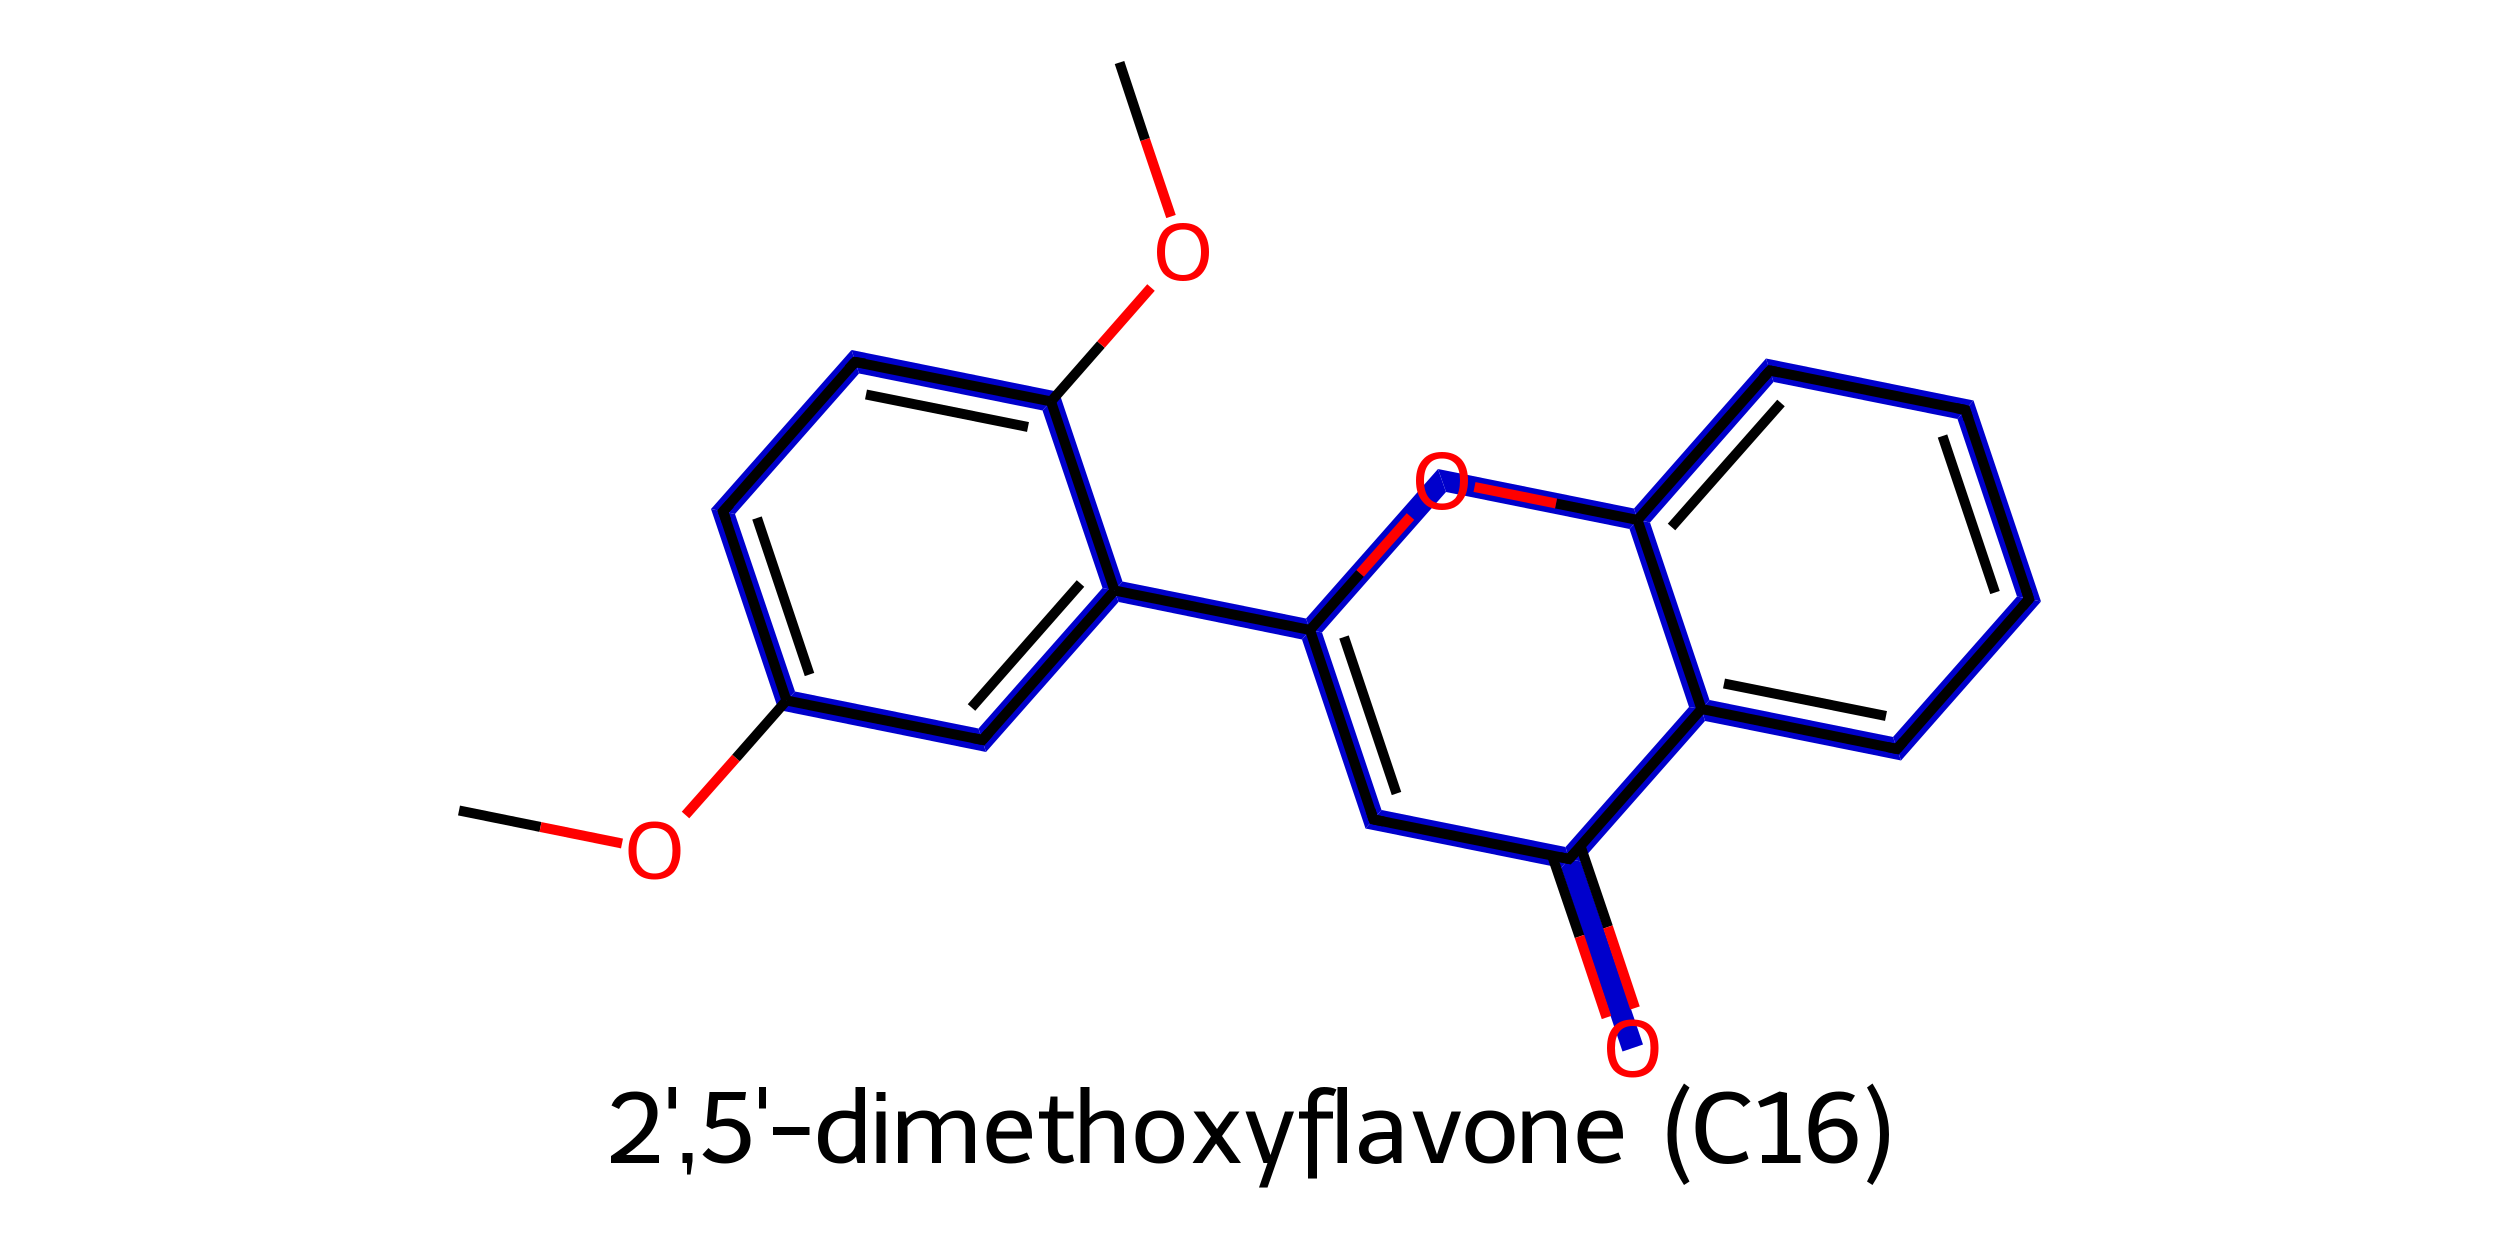
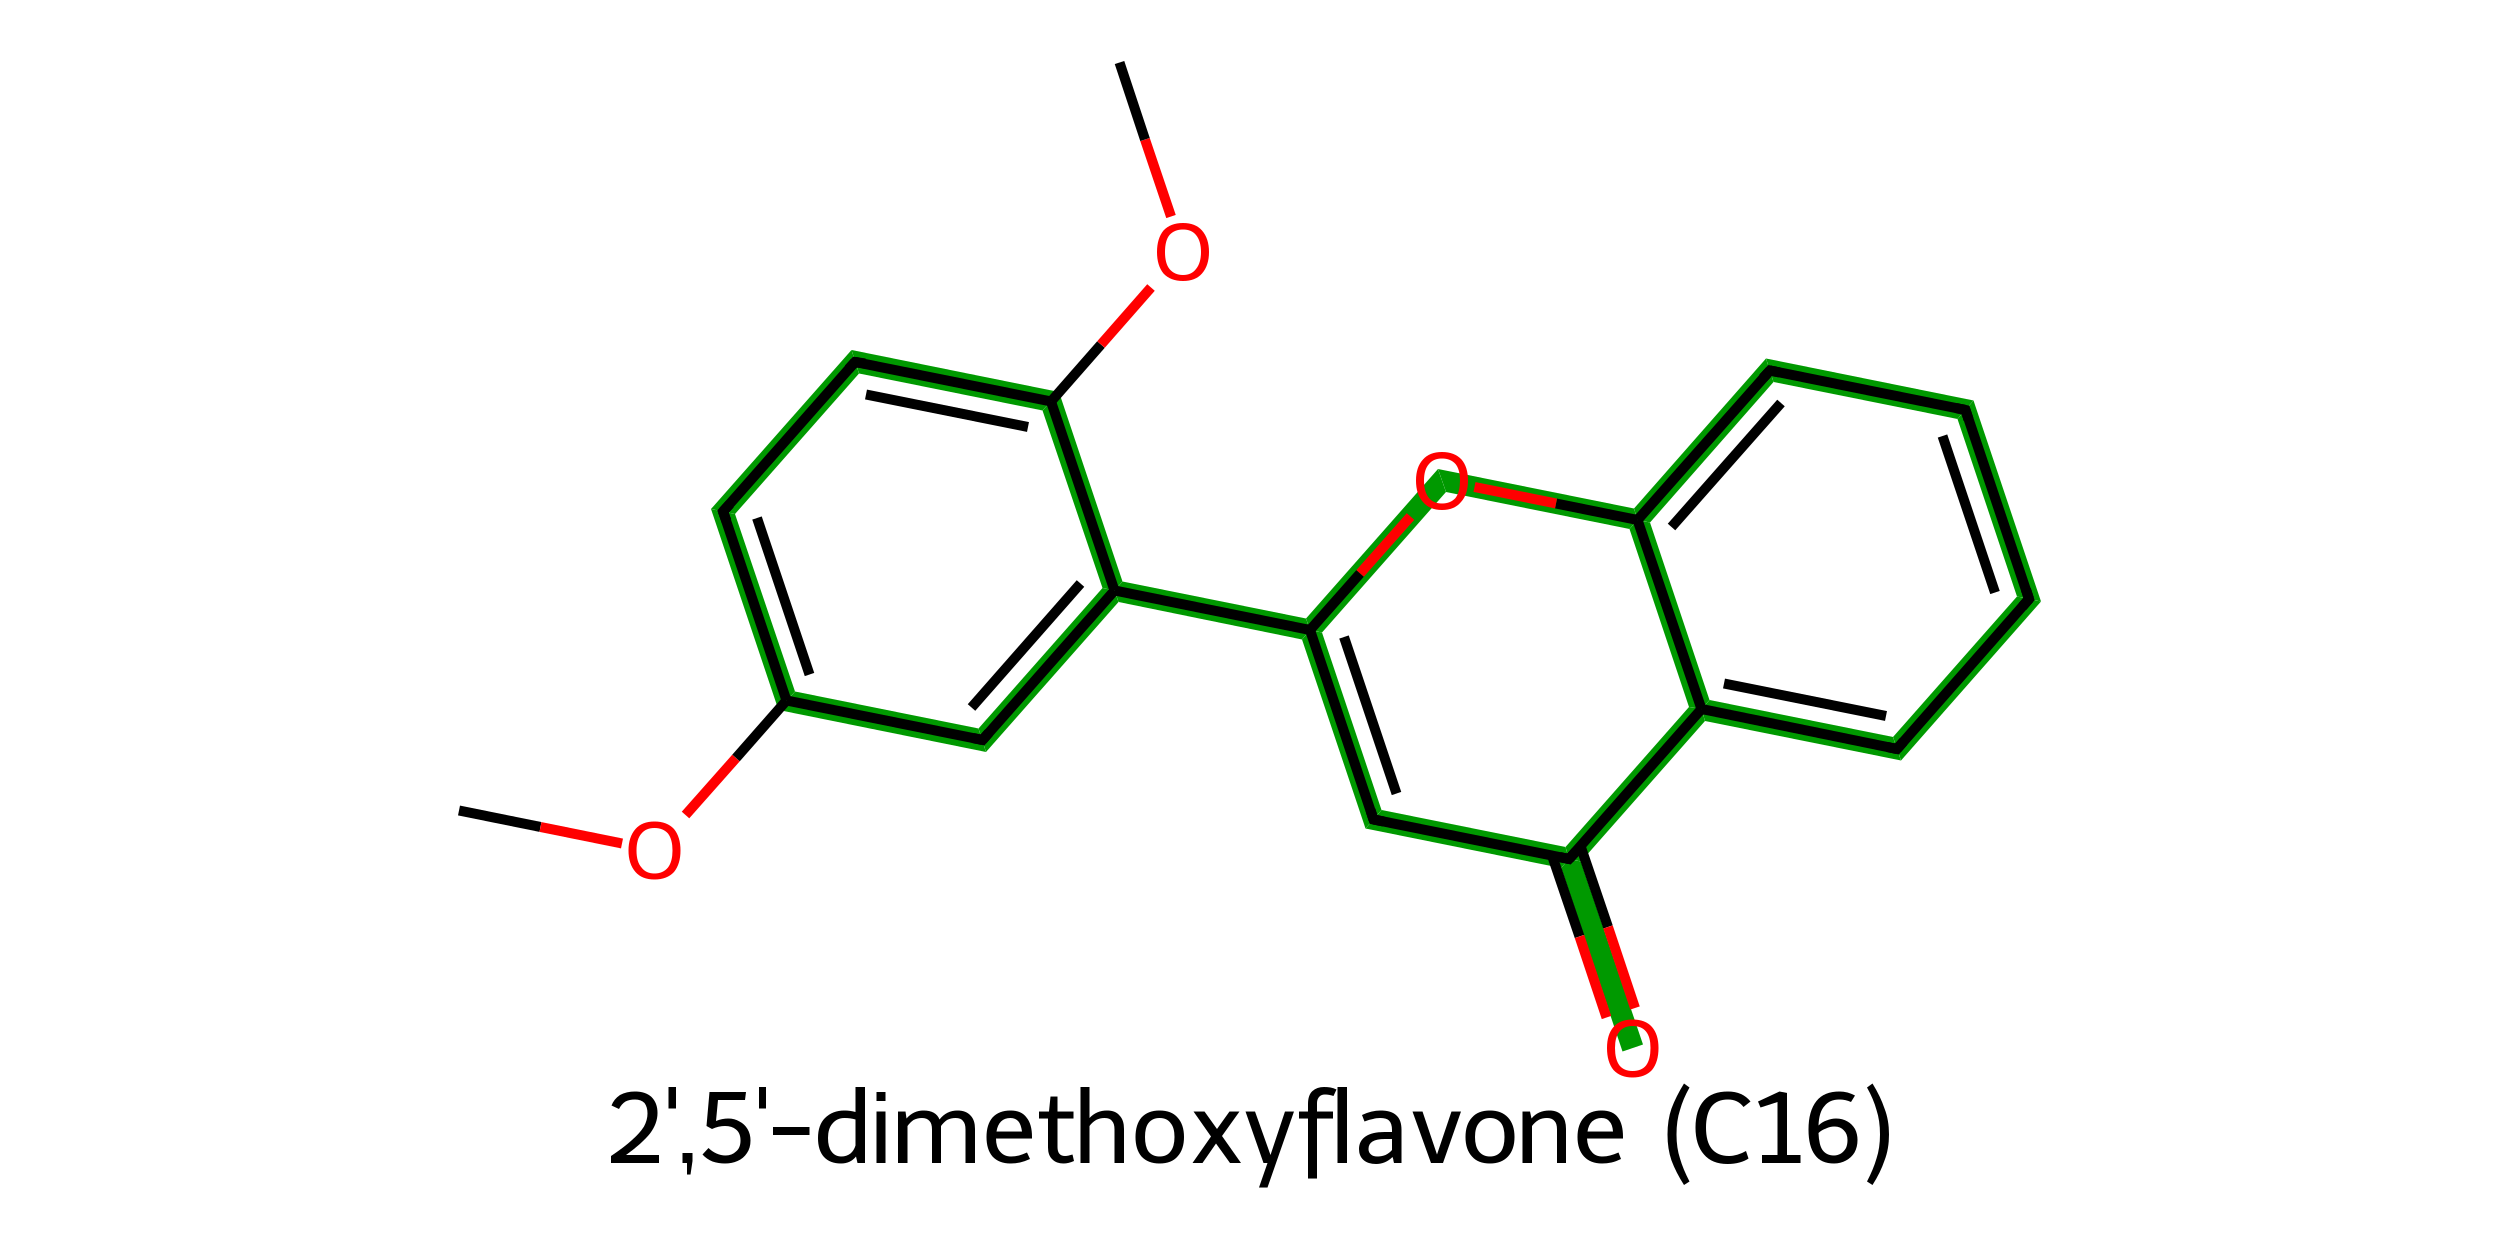
<svg xmlns="http://www.w3.org/2000/svg" version="1.1" baseProfile="full" xml:space="preserve" width="500px" height="250px" viewBox="0 0 500 250">
-   <path class="bond-2 atom-2 atom-3" d="M 142.2,101.8 L 147.0,102.8 L 159.0,138.3 L 155.7,142.0 Z" style="fill:#0000CC;fill-rule:evenodd;fill-opacity:1;stroke:#0000CC;stroke-width:0.0px;stroke-linecap:butt;stroke-linejoin:miter;stroke-opacity:1;" />
-   <path class="bond-20 atom-2 atom-20" d="M 159.0,138.3 L 195.7,145.7 L 197.2,150.4 L 155.7,142.0 Z" style="fill:#0000CC;fill-rule:evenodd;fill-opacity:1;stroke:#0000CC;stroke-width:0.0px;stroke-linecap:butt;stroke-linejoin:miter;stroke-opacity:1;" />
-   <path class="bond-3 atom-3 atom-4" d="M 170.3,70.0 L 171.8,74.7 L 147.0,102.8 L 142.2,101.8 Z" style="fill:#0000CC;fill-rule:evenodd;fill-opacity:1;stroke:#0000CC;stroke-width:0.0px;stroke-linecap:butt;stroke-linejoin:miter;stroke-opacity:1;" />
-   <path class="bond-4 atom-4 atom-5" d="M 170.3,70.0 L 211.8,78.4 L 208.5,82.1 L 171.8,74.7 Z" style="fill:#0000CC;fill-rule:evenodd;fill-opacity:1;stroke:#0000CC;stroke-width:0.0px;stroke-linecap:butt;stroke-linejoin:miter;stroke-opacity:1;" />
-   <path class="bond-7 atom-5 atom-8" d="M 211.8,78.4 L 224.5,116.3 L 222.9,118.1 L 220.5,117.6 L 208.5,82.1 Z" style="fill:#0000CC;fill-rule:evenodd;fill-opacity:1;stroke:#0000CC;stroke-width:0.0px;stroke-linecap:butt;stroke-linejoin:miter;stroke-opacity:1;" />
-   <path class="bond-8 atom-8 atom-9" d="M 224.5,116.3 L 261.2,123.7 L 262.0,126.0 L 260.4,127.9 L 223.7,120.4 L 222.9,118.1 Z" style="fill:#0000CC;fill-rule:evenodd;fill-opacity:1;stroke:#0000CC;stroke-width:0.0px;stroke-linecap:butt;stroke-linejoin:miter;stroke-opacity:1;" />
-   <path class="bond-19 atom-8 atom-20" d="M 220.5,117.6 L 222.9,118.1 L 223.7,120.4 L 197.2,150.4 L 195.7,145.7 Z" style="fill:#0000CC;fill-rule:evenodd;fill-opacity:1;stroke:#0000CC;stroke-width:0.0px;stroke-linecap:butt;stroke-linejoin:miter;stroke-opacity:1;" />
-   <path class="bond-9 atom-9 atom-10" d="M 262.0,126.0 L 264.4,126.5 L 276.3,162.0 L 273.1,165.7 L 260.4,127.9 Z" style="fill:#0000CC;fill-rule:evenodd;fill-opacity:1;stroke:#0000CC;stroke-width:0.0px;stroke-linecap:butt;stroke-linejoin:miter;stroke-opacity:1;" />
-   <path class="bond-21 atom-9 atom-19" d="M 287.6,93.8 L 289.2,98.4 L 264.4,126.5 L 262.0,126.0 L 261.2,123.7 Z" style="fill:#0000CC;fill-rule:evenodd;fill-opacity:1;stroke:#0000CC;stroke-width:0.0px;stroke-linecap:butt;stroke-linejoin:miter;stroke-opacity:1;" />
-   <path class="bond-10 atom-10 atom-11" d="M 276.3,162.0 L 313.1,169.4 L 313.8,171.8 L 312.2,173.6 L 273.1,165.7 Z" style="fill:#0000CC;fill-rule:evenodd;fill-opacity:1;stroke:#0000CC;stroke-width:0.0px;stroke-linecap:butt;stroke-linejoin:miter;stroke-opacity:1;" />
-   <path class="bond-11 atom-11 atom-12" d="M 313.8,171.8 L 316.2,172.3 L 328.6,208.9 L 324.5,210.3 L 312.2,173.6 Z" style="fill:#0000CC;fill-rule:evenodd;fill-opacity:1;stroke:#0000CC;stroke-width:0.0px;stroke-linecap:butt;stroke-linejoin:miter;stroke-opacity:1;" />
-   <path class="bond-12 atom-11 atom-13" d="M 337.8,141.4 L 340.3,141.8 L 341.0,144.2 L 316.2,172.3 L 313.8,171.8 L 313.1,169.4 Z" style="fill:#0000CC;fill-rule:evenodd;fill-opacity:1;stroke:#0000CC;stroke-width:0.0px;stroke-linecap:butt;stroke-linejoin:miter;stroke-opacity:1;" />
-   <path class="bond-13 atom-13 atom-14" d="M 341.9,140.0 L 378.6,147.4 L 380.2,152.1 L 341.0,144.2 L 340.3,141.8 Z" style="fill:#0000CC;fill-rule:evenodd;fill-opacity:1;stroke:#0000CC;stroke-width:0.0px;stroke-linecap:butt;stroke-linejoin:miter;stroke-opacity:1;" />
-   <path class="bond-22 atom-13 atom-18" d="M 327.5,104.0 L 330.0,104.5 L 341.9,140.0 L 340.3,141.8 L 337.8,141.4 L 325.9,105.8 Z" style="fill:#0000CC;fill-rule:evenodd;fill-opacity:1;stroke:#0000CC;stroke-width:0.0px;stroke-linecap:butt;stroke-linejoin:miter;stroke-opacity:1;" />
-   <path class="bond-14 atom-14 atom-15" d="M 403.4,119.3 L 408.2,120.3 L 380.2,152.1 L 378.6,147.4 Z" style="fill:#0000CC;fill-rule:evenodd;fill-opacity:1;stroke:#0000CC;stroke-width:0.0px;stroke-linecap:butt;stroke-linejoin:miter;stroke-opacity:1;" />
-   <path class="bond-15 atom-15 atom-16" d="M 394.7,80.1 L 408.2,120.3 L 403.4,119.3 L 391.5,83.8 Z" style="fill:#0000CC;fill-rule:evenodd;fill-opacity:1;stroke:#0000CC;stroke-width:0.0px;stroke-linecap:butt;stroke-linejoin:miter;stroke-opacity:1;" />
-   <path class="bond-16 atom-16 atom-17" d="M 353.2,71.7 L 394.7,80.1 L 391.5,83.8 L 354.7,76.4 Z" style="fill:#0000CC;fill-rule:evenodd;fill-opacity:1;stroke:#0000CC;stroke-width:0.0px;stroke-linecap:butt;stroke-linejoin:miter;stroke-opacity:1;" />
-   <path class="bond-17 atom-17 atom-18" d="M 353.2,71.7 L 354.7,76.4 L 330.0,104.5 L 327.5,104.0 L 326.8,101.7 Z" style="fill:#0000CC;fill-rule:evenodd;fill-opacity:1;stroke:#0000CC;stroke-width:0.0px;stroke-linecap:butt;stroke-linejoin:miter;stroke-opacity:1;" />
-   <path class="bond-18 atom-18 atom-19" d="M 287.6,93.8 L 326.8,101.7 L 327.5,104.0 L 325.9,105.8 L 289.2,98.4 Z" style="fill:#0000CC;fill-rule:evenodd;fill-opacity:1;stroke:#0000CC;stroke-width:0.0px;stroke-linecap:butt;stroke-linejoin:miter;stroke-opacity:1;" />
+   <path class="bond-2 atom-2 atom-3" d="M 142.2,101.8 L 147.0,102.8 L 159.0,138.3 L 155.7,142.0 Z" style="fill:#009900;fill-rule:evenodd;fill-opacity:1;stroke:#009900;stroke-width:0.0px;stroke-linecap:butt;stroke-linejoin:miter;stroke-opacity:1;" />
+   <path class="bond-20 atom-2 atom-20" d="M 159.0,138.3 L 195.7,145.7 L 197.2,150.4 L 155.7,142.0 Z" style="fill:#009900;fill-rule:evenodd;fill-opacity:1;stroke:#009900;stroke-width:0.0px;stroke-linecap:butt;stroke-linejoin:miter;stroke-opacity:1;" />
+   <path class="bond-3 atom-3 atom-4" d="M 170.3,70.0 L 171.8,74.7 L 147.0,102.8 L 142.2,101.8 Z" style="fill:#009900;fill-rule:evenodd;fill-opacity:1;stroke:#009900;stroke-width:0.0px;stroke-linecap:butt;stroke-linejoin:miter;stroke-opacity:1;" />
+   <path class="bond-4 atom-4 atom-5" d="M 170.3,70.0 L 211.8,78.4 L 208.5,82.1 L 171.8,74.7 Z" style="fill:#009900;fill-rule:evenodd;fill-opacity:1;stroke:#009900;stroke-width:0.0px;stroke-linecap:butt;stroke-linejoin:miter;stroke-opacity:1;" />
+   <path class="bond-7 atom-5 atom-8" d="M 211.8,78.4 L 224.5,116.3 L 222.9,118.1 L 220.5,117.6 L 208.5,82.1 Z" style="fill:#009900;fill-rule:evenodd;fill-opacity:1;stroke:#009900;stroke-width:0.0px;stroke-linecap:butt;stroke-linejoin:miter;stroke-opacity:1;" />
+   <path class="bond-8 atom-8 atom-9" d="M 224.5,116.3 L 261.2,123.7 L 262.0,126.0 L 260.4,127.9 L 223.7,120.4 L 222.9,118.1 Z" style="fill:#009900;fill-rule:evenodd;fill-opacity:1;stroke:#009900;stroke-width:0.0px;stroke-linecap:butt;stroke-linejoin:miter;stroke-opacity:1;" />
+   <path class="bond-19 atom-8 atom-20" d="M 220.5,117.6 L 222.9,118.1 L 223.7,120.4 L 197.2,150.4 L 195.7,145.7 Z" style="fill:#009900;fill-rule:evenodd;fill-opacity:1;stroke:#009900;stroke-width:0.0px;stroke-linecap:butt;stroke-linejoin:miter;stroke-opacity:1;" />
+   <path class="bond-9 atom-9 atom-10" d="M 262.0,126.0 L 264.4,126.5 L 276.3,162.0 L 273.1,165.7 L 260.4,127.9 Z" style="fill:#009900;fill-rule:evenodd;fill-opacity:1;stroke:#009900;stroke-width:0.0px;stroke-linecap:butt;stroke-linejoin:miter;stroke-opacity:1;" />
+   <path class="bond-21 atom-9 atom-19" d="M 287.6,93.8 L 289.2,98.4 L 264.4,126.5 L 262.0,126.0 L 261.2,123.7 Z" style="fill:#009900;fill-rule:evenodd;fill-opacity:1;stroke:#009900;stroke-width:0.0px;stroke-linecap:butt;stroke-linejoin:miter;stroke-opacity:1;" />
+   <path class="bond-10 atom-10 atom-11" d="M 276.3,162.0 L 313.1,169.4 L 313.8,171.8 L 312.2,173.6 L 273.1,165.7 Z" style="fill:#009900;fill-rule:evenodd;fill-opacity:1;stroke:#009900;stroke-width:0.0px;stroke-linecap:butt;stroke-linejoin:miter;stroke-opacity:1;" />
+   <path class="bond-11 atom-11 atom-12" d="M 313.8,171.8 L 316.2,172.3 L 328.6,208.9 L 324.5,210.3 L 312.2,173.6 Z" style="fill:#009900;fill-rule:evenodd;fill-opacity:1;stroke:#009900;stroke-width:0.0px;stroke-linecap:butt;stroke-linejoin:miter;stroke-opacity:1;" />
+   <path class="bond-12 atom-11 atom-13" d="M 337.8,141.4 L 340.3,141.8 L 341.0,144.2 L 316.2,172.3 L 313.8,171.8 L 313.1,169.4 Z" style="fill:#009900;fill-rule:evenodd;fill-opacity:1;stroke:#009900;stroke-width:0.0px;stroke-linecap:butt;stroke-linejoin:miter;stroke-opacity:1;" />
+   <path class="bond-13 atom-13 atom-14" d="M 341.9,140.0 L 378.6,147.4 L 380.2,152.1 L 341.0,144.2 L 340.3,141.8 Z" style="fill:#009900;fill-rule:evenodd;fill-opacity:1;stroke:#009900;stroke-width:0.0px;stroke-linecap:butt;stroke-linejoin:miter;stroke-opacity:1;" />
+   <path class="bond-22 atom-13 atom-18" d="M 327.5,104.0 L 330.0,104.5 L 341.9,140.0 L 340.3,141.8 L 337.8,141.4 L 325.9,105.8 Z" style="fill:#009900;fill-rule:evenodd;fill-opacity:1;stroke:#009900;stroke-width:0.0px;stroke-linecap:butt;stroke-linejoin:miter;stroke-opacity:1;" />
+   <path class="bond-14 atom-14 atom-15" d="M 403.4,119.3 L 408.2,120.3 L 380.2,152.1 L 378.6,147.4 Z" style="fill:#009900;fill-rule:evenodd;fill-opacity:1;stroke:#009900;stroke-width:0.0px;stroke-linecap:butt;stroke-linejoin:miter;stroke-opacity:1;" />
+   <path class="bond-15 atom-15 atom-16" d="M 394.7,80.1 L 408.2,120.3 L 403.4,119.3 L 391.5,83.8 Z" style="fill:#009900;fill-rule:evenodd;fill-opacity:1;stroke:#009900;stroke-width:0.0px;stroke-linecap:butt;stroke-linejoin:miter;stroke-opacity:1;" />
+   <path class="bond-16 atom-16 atom-17" d="M 353.2,71.7 L 394.7,80.1 L 391.5,83.8 L 354.7,76.4 Z" style="fill:#009900;fill-rule:evenodd;fill-opacity:1;stroke:#009900;stroke-width:0.0px;stroke-linecap:butt;stroke-linejoin:miter;stroke-opacity:1;" />
+   <path class="bond-17 atom-17 atom-18" d="M 353.2,71.7 L 354.7,76.4 L 330.0,104.5 L 327.5,104.0 L 326.8,101.7 Z" style="fill:#009900;fill-rule:evenodd;fill-opacity:1;stroke:#009900;stroke-width:0.0px;stroke-linecap:butt;stroke-linejoin:miter;stroke-opacity:1;" />
+   <path class="bond-18 atom-18 atom-19" d="M 287.6,93.8 L 326.8,101.7 L 327.5,104.0 L 325.9,105.8 L 289.2,98.4 Z" style="fill:#009900;fill-rule:evenodd;fill-opacity:1;stroke:#009900;stroke-width:0.0px;stroke-linecap:butt;stroke-linejoin:miter;stroke-opacity:1;" />
  <path class="bond-0 atom-0 atom-1" d="M 91.8,162.1 L 108.1,165.4" style="fill:none;fill-rule:evenodd;stroke:#000000;stroke-width:2.0px;stroke-linecap:butt;stroke-linejoin:miter;stroke-opacity:1" />
  <path class="bond-0 atom-0 atom-1" d="M 108.1,165.4 L 124.4,168.7" style="fill:none;fill-rule:evenodd;stroke:#FF0000;stroke-width:2.0px;stroke-linecap:butt;stroke-linejoin:miter;stroke-opacity:1" />
  <path class="bond-1 atom-1 atom-2" d="M 137.1,163.0 L 147.2,151.6" style="fill:none;fill-rule:evenodd;stroke:#FF0000;stroke-width:2.0px;stroke-linecap:butt;stroke-linejoin:miter;stroke-opacity:1" />
  <path class="bond-1 atom-1 atom-2" d="M 147.2,151.6 L 157.3,140.1" style="fill:none;fill-rule:evenodd;stroke:#000000;stroke-width:2.0px;stroke-linecap:butt;stroke-linejoin:miter;stroke-opacity:1" />
  <path class="bond-2 atom-2 atom-3" d="M 157.3,140.1 L 144.6,102.3" style="fill:none;fill-rule:evenodd;stroke:#000000;stroke-width:2.0px;stroke-linecap:butt;stroke-linejoin:miter;stroke-opacity:1" />
  <path class="bond-2 atom-2 atom-3" d="M 161.9,134.9 L 151.4,103.6" style="fill:none;fill-rule:evenodd;stroke:#000000;stroke-width:2.0px;stroke-linecap:butt;stroke-linejoin:miter;stroke-opacity:1" />
  <path class="bond-3 atom-3 atom-4" d="M 144.6,102.3 L 171.0,72.4" style="fill:none;fill-rule:evenodd;stroke:#000000;stroke-width:2.0px;stroke-linecap:butt;stroke-linejoin:miter;stroke-opacity:1" />
  <path class="bond-4 atom-4 atom-5" d="M 171.0,72.4 L 210.2,80.3" style="fill:none;fill-rule:evenodd;stroke:#000000;stroke-width:2.0px;stroke-linecap:butt;stroke-linejoin:miter;stroke-opacity:1" />
  <path class="bond-4 atom-4 atom-5" d="M 173.2,78.9 L 205.6,85.4" style="fill:none;fill-rule:evenodd;stroke:#000000;stroke-width:2.0px;stroke-linecap:butt;stroke-linejoin:miter;stroke-opacity:1" />
  <path class="bond-5 atom-5 atom-6" d="M 210.2,80.3 L 220.2,68.9" style="fill:none;fill-rule:evenodd;stroke:#000000;stroke-width:2.0px;stroke-linecap:butt;stroke-linejoin:miter;stroke-opacity:1" />
  <path class="bond-5 atom-5 atom-6" d="M 220.2,68.9 L 230.2,57.5" style="fill:none;fill-rule:evenodd;stroke:#FF0000;stroke-width:2.0px;stroke-linecap:butt;stroke-linejoin:miter;stroke-opacity:1" />
  <path class="bond-6 atom-6 atom-7" d="M 234.2,43.3 L 229.0,27.9" style="fill:none;fill-rule:evenodd;stroke:#FF0000;stroke-width:2.0px;stroke-linecap:butt;stroke-linejoin:miter;stroke-opacity:1" />
  <path class="bond-6 atom-6 atom-7" d="M 229.0,27.9 L 223.9,12.5" style="fill:none;fill-rule:evenodd;stroke:#000000;stroke-width:2.0px;stroke-linecap:butt;stroke-linejoin:miter;stroke-opacity:1" />
  <path class="bond-7 atom-5 atom-8" d="M 210.2,80.3 L 222.9,118.1" style="fill:none;fill-rule:evenodd;stroke:#000000;stroke-width:2.0px;stroke-linecap:butt;stroke-linejoin:miter;stroke-opacity:1" />
  <path class="bond-8 atom-8 atom-9" d="M 222.9,118.1 L 262.0,126.0" style="fill:none;fill-rule:evenodd;stroke:#000000;stroke-width:2.0px;stroke-linecap:butt;stroke-linejoin:miter;stroke-opacity:1" />
  <path class="bond-9 atom-9 atom-10" d="M 262.0,126.0 L 274.7,163.9" style="fill:none;fill-rule:evenodd;stroke:#000000;stroke-width:2.0px;stroke-linecap:butt;stroke-linejoin:miter;stroke-opacity:1" />
  <path class="bond-9 atom-9 atom-10" d="M 268.8,127.4 L 279.3,158.7" style="fill:none;fill-rule:evenodd;stroke:#000000;stroke-width:2.0px;stroke-linecap:butt;stroke-linejoin:miter;stroke-opacity:1" />
  <path class="bond-10 atom-10 atom-11" d="M 274.7,163.9 L 313.8,171.8" style="fill:none;fill-rule:evenodd;stroke:#000000;stroke-width:2.0px;stroke-linecap:butt;stroke-linejoin:miter;stroke-opacity:1" />
  <path class="bond-11 atom-11 atom-12" d="M 310.4,171.1 L 315.9,187.3" style="fill:none;fill-rule:evenodd;stroke:#000000;stroke-width:2.0px;stroke-linecap:butt;stroke-linejoin:miter;stroke-opacity:1" />
  <path class="bond-11 atom-11 atom-12" d="M 315.9,187.3 L 321.3,203.5" style="fill:none;fill-rule:evenodd;stroke:#FF0000;stroke-width:2.0px;stroke-linecap:butt;stroke-linejoin:miter;stroke-opacity:1" />
  <path class="bond-11 atom-11 atom-12" d="M 316.1,169.2 L 321.6,185.4" style="fill:none;fill-rule:evenodd;stroke:#000000;stroke-width:2.0px;stroke-linecap:butt;stroke-linejoin:miter;stroke-opacity:1" />
  <path class="bond-11 atom-11 atom-12" d="M 321.6,185.4 L 327.0,201.6" style="fill:none;fill-rule:evenodd;stroke:#FF0000;stroke-width:2.0px;stroke-linecap:butt;stroke-linejoin:miter;stroke-opacity:1" />
  <path class="bond-12 atom-11 atom-13" d="M 313.8,171.8 L 340.3,141.8" style="fill:none;fill-rule:evenodd;stroke:#000000;stroke-width:2.0px;stroke-linecap:butt;stroke-linejoin:miter;stroke-opacity:1" />
  <path class="bond-13 atom-13 atom-14" d="M 340.3,141.8 L 379.4,149.8" style="fill:none;fill-rule:evenodd;stroke:#000000;stroke-width:2.0px;stroke-linecap:butt;stroke-linejoin:miter;stroke-opacity:1" />
  <path class="bond-13 atom-13 atom-14" d="M 344.8,136.7 L 377.2,143.2" style="fill:none;fill-rule:evenodd;stroke:#000000;stroke-width:2.0px;stroke-linecap:butt;stroke-linejoin:miter;stroke-opacity:1" />
  <path class="bond-14 atom-14 atom-15" d="M 379.4,149.8 L 405.8,119.8" style="fill:none;fill-rule:evenodd;stroke:#000000;stroke-width:2.0px;stroke-linecap:butt;stroke-linejoin:miter;stroke-opacity:1" />
  <path class="bond-15 atom-15 atom-16" d="M 405.8,119.8 L 393.1,82.0" style="fill:none;fill-rule:evenodd;stroke:#000000;stroke-width:2.0px;stroke-linecap:butt;stroke-linejoin:miter;stroke-opacity:1" />
  <path class="bond-15 atom-15 atom-16" d="M 399.0,118.5 L 388.5,87.2" style="fill:none;fill-rule:evenodd;stroke:#000000;stroke-width:2.0px;stroke-linecap:butt;stroke-linejoin:miter;stroke-opacity:1" />
  <path class="bond-16 atom-16 atom-17" d="M 393.1,82.0 L 354.0,74.1" style="fill:none;fill-rule:evenodd;stroke:#000000;stroke-width:2.0px;stroke-linecap:butt;stroke-linejoin:miter;stroke-opacity:1" />
  <path class="bond-17 atom-17 atom-18" d="M 354.0,74.1 L 327.5,104.0" style="fill:none;fill-rule:evenodd;stroke:#000000;stroke-width:2.0px;stroke-linecap:butt;stroke-linejoin:miter;stroke-opacity:1" />
  <path class="bond-17 atom-17 atom-18" d="M 356.2,80.6 L 334.3,105.4" style="fill:none;fill-rule:evenodd;stroke:#000000;stroke-width:2.0px;stroke-linecap:butt;stroke-linejoin:miter;stroke-opacity:1" />
  <path class="bond-18 atom-18 atom-19" d="M 327.5,104.0 L 311.2,100.7" style="fill:none;fill-rule:evenodd;stroke:#000000;stroke-width:2.0px;stroke-linecap:butt;stroke-linejoin:miter;stroke-opacity:1" />
  <path class="bond-18 atom-18 atom-19" d="M 311.2,100.7 L 294.9,97.4" style="fill:none;fill-rule:evenodd;stroke:#FF0000;stroke-width:2.0px;stroke-linecap:butt;stroke-linejoin:miter;stroke-opacity:1" />
  <path class="bond-19 atom-8 atom-20" d="M 222.9,118.1 L 196.5,148.0" style="fill:none;fill-rule:evenodd;stroke:#000000;stroke-width:2.0px;stroke-linecap:butt;stroke-linejoin:miter;stroke-opacity:1" />
  <path class="bond-19 atom-8 atom-20" d="M 216.1,116.7 L 194.3,141.5" style="fill:none;fill-rule:evenodd;stroke:#000000;stroke-width:2.0px;stroke-linecap:butt;stroke-linejoin:miter;stroke-opacity:1" />
  <path class="bond-20 atom-20 atom-2" d="M 196.5,148.0 L 157.3,140.1" style="fill:none;fill-rule:evenodd;stroke:#000000;stroke-width:2.0px;stroke-linecap:butt;stroke-linejoin:miter;stroke-opacity:1" />
  <path class="bond-21 atom-19 atom-9" d="M 282.1,103.3 L 272.0,114.7" style="fill:none;fill-rule:evenodd;stroke:#FF0000;stroke-width:2.0px;stroke-linecap:butt;stroke-linejoin:miter;stroke-opacity:1" />
  <path class="bond-21 atom-19 atom-9" d="M 272.0,114.7 L 262.0,126.0" style="fill:none;fill-rule:evenodd;stroke:#000000;stroke-width:2.0px;stroke-linecap:butt;stroke-linejoin:miter;stroke-opacity:1" />
  <path class="bond-22 atom-18 atom-13" d="M 327.5,104.0 L 340.3,141.8" style="fill:none;fill-rule:evenodd;stroke:#000000;stroke-width:2.0px;stroke-linecap:butt;stroke-linejoin:miter;stroke-opacity:1" />
  <path d="M 145.3,104.2 L 144.6,102.3 L 146.0,100.8" style="fill:none;stroke:#000000;stroke-width:2.0px;stroke-linecap:butt;stroke-linejoin:miter;stroke-opacity:1;" />
  <path d="M 169.7,73.8 L 171.0,72.4 L 173.0,72.7" style="fill:none;stroke:#000000;stroke-width:2.0px;stroke-linecap:butt;stroke-linejoin:miter;stroke-opacity:1;" />
  <path d="M 274.1,162.0 L 274.7,163.9 L 276.7,164.3" style="fill:none;stroke:#000000;stroke-width:2.0px;stroke-linecap:butt;stroke-linejoin:miter;stroke-opacity:1;" />
  <path d="M 311.9,171.4 L 313.8,171.8 L 315.2,170.3" style="fill:none;stroke:#000000;stroke-width:2.0px;stroke-linecap:butt;stroke-linejoin:miter;stroke-opacity:1;" />
  <path d="M 377.4,149.4 L 379.4,149.8 L 380.7,148.3" style="fill:none;stroke:#000000;stroke-width:2.0px;stroke-linecap:butt;stroke-linejoin:miter;stroke-opacity:1;" />
  <path d="M 404.5,121.3 L 405.8,119.8 L 405.2,117.9" style="fill:none;stroke:#000000;stroke-width:2.0px;stroke-linecap:butt;stroke-linejoin:miter;stroke-opacity:1;" />
  <path d="M 393.7,83.9 L 393.1,82.0 L 391.1,81.6" style="fill:none;stroke:#000000;stroke-width:2.0px;stroke-linecap:butt;stroke-linejoin:miter;stroke-opacity:1;" />
  <path d="M 355.9,74.5 L 354.0,74.1 L 352.6,75.6" style="fill:none;stroke:#000000;stroke-width:2.0px;stroke-linecap:butt;stroke-linejoin:miter;stroke-opacity:1;" />
  <path d="M 197.8,146.5 L 196.5,148.0 L 194.5,147.6" style="fill:none;stroke:#000000;stroke-width:2.0px;stroke-linecap:butt;stroke-linejoin:miter;stroke-opacity:1;" />
  <path class="atom-1" d="M 125.7 170.1 Q 125.7 167.4, 127.1 165.8 Q 128.4 164.3, 130.9 164.3 Q 133.4 164.3, 134.8 165.8 Q 136.1 167.4, 136.1 170.1 Q 136.1 172.8, 134.8 174.4 Q 133.4 175.9, 130.9 175.9 Q 128.4 175.9, 127.1 174.4 Q 125.7 172.8, 125.7 170.1 M 130.9 174.7 Q 132.6 174.7, 133.6 173.5 Q 134.5 172.3, 134.5 170.1 Q 134.5 167.9, 133.6 166.7 Q 132.6 165.6, 130.9 165.6 Q 129.2 165.6, 128.3 166.7 Q 127.3 167.8, 127.3 170.1 Q 127.3 172.4, 128.3 173.5 Q 129.2 174.7, 130.9 174.7 " fill="#FF0000" />
  <path class="atom-6" d="M 231.4 50.4 Q 231.4 47.7, 232.7 46.1 Q 234.1 44.6, 236.6 44.6 Q 239.1 44.6, 240.4 46.1 Q 241.8 47.7, 241.8 50.4 Q 241.8 53.1, 240.4 54.7 Q 239.1 56.2, 236.6 56.2 Q 234.1 56.2, 232.7 54.7 Q 231.4 53.1, 231.4 50.4 M 236.6 55.0 Q 238.3 55.0, 239.2 53.8 Q 240.2 52.6, 240.2 50.4 Q 240.2 48.2, 239.2 47.0 Q 238.3 45.9, 236.6 45.9 Q 234.9 45.9, 233.9 47.0 Q 233.0 48.1, 233.0 50.4 Q 233.0 52.7, 233.9 53.8 Q 234.9 55.0, 236.6 55.0 " fill="#FF0000" />
  <path class="atom-12" d="M 321.4 209.6 Q 321.4 206.9, 322.7 205.4 Q 324.0 203.9, 326.5 203.9 Q 329.1 203.9, 330.4 205.4 Q 331.7 206.9, 331.7 209.6 Q 331.7 212.4, 330.4 214.0 Q 329.0 215.5, 326.5 215.5 Q 324.1 215.5, 322.7 214.0 Q 321.4 212.4, 321.4 209.6 M 326.5 214.2 Q 328.3 214.2, 329.2 213.1 Q 330.1 211.9, 330.1 209.6 Q 330.1 207.4, 329.2 206.3 Q 328.3 205.2, 326.5 205.2 Q 324.8 205.2, 323.9 206.3 Q 323.0 207.4, 323.0 209.6 Q 323.0 211.9, 323.9 213.1 Q 324.8 214.2, 326.5 214.2 " fill="#FF0000" />
  <path class="atom-19" d="M 283.2 96.1 Q 283.2 93.4, 284.6 91.9 Q 285.9 90.4, 288.4 90.4 Q 290.9 90.4, 292.3 91.9 Q 293.6 93.4, 293.6 96.1 Q 293.6 98.9, 292.2 100.4 Q 290.9 102.0, 288.4 102.0 Q 285.9 102.0, 284.6 100.4 Q 283.2 98.9, 283.2 96.1 M 288.4 100.7 Q 290.1 100.7, 291.1 99.6 Q 292.0 98.4, 292.0 96.1 Q 292.0 93.9, 291.1 92.8 Q 290.1 91.7, 288.4 91.7 Q 286.7 91.7, 285.8 92.8 Q 284.8 93.9, 284.8 96.1 Q 284.8 98.4, 285.8 99.6 Q 286.7 100.7, 288.4 100.7 " fill="#FF0000" />
  <path class="legend" d="M 122.3 221.1 Q 122.8 219.8, 124.0 219.0 Q 125.3 218.3, 127.0 218.3 Q 129.1 218.3, 130.3 219.4 Q 131.5 220.6, 131.5 222.6 Q 131.5 224.7, 130.0 226.7 Q 128.4 228.7, 125.2 231.0 L 131.8 231.0 L 131.8 232.6 L 122.2 232.6 L 122.2 231.2 Q 124.9 229.4, 126.4 228.0 Q 128.0 226.6, 128.8 225.3 Q 129.5 224.0, 129.5 222.7 Q 129.5 221.4, 128.9 220.6 Q 128.2 219.9, 127.0 219.9 Q 125.9 219.9, 125.1 220.3 Q 124.3 220.8, 123.8 221.8 L 122.3 221.1 " fill="#000000" />
  <path class="legend" d="M 133.7 217.4 L 135.2 217.4 L 135.2 221.7 L 133.7 221.7 L 133.7 217.4 " fill="#000000" />
  <path class="legend" d="M 136.5 230.6 L 138.5 230.6 L 138.5 232.2 L 138.1 234.9 L 137.4 234.9 L 137.4 232.6 L 136.5 232.6 L 136.5 230.6 " fill="#000000" />
  <path class="legend" d="M 145.7 223.7 Q 146.9 223.7, 147.9 224.3 Q 148.9 224.8, 149.5 225.8 Q 150.1 226.8, 150.1 228.1 Q 150.1 229.6, 149.4 230.6 Q 148.7 231.7, 147.5 232.2 Q 146.4 232.7, 145.0 232.7 Q 143.7 232.7, 142.5 232.3 Q 141.3 231.8, 140.5 230.9 L 141.7 229.6 Q 142.4 230.3, 143.3 230.7 Q 144.2 231.1, 145.1 231.1 Q 146.4 231.1, 147.2 230.3 Q 148.1 229.6, 148.1 228.1 Q 148.1 226.6, 147.2 225.9 Q 146.4 225.2, 145.0 225.2 Q 143.7 225.2, 142.4 225.8 L 141.3 225.2 L 141.9 218.4 L 149.2 218.4 L 149.0 220.0 L 143.6 220.0 L 143.2 224.2 Q 144.4 223.7, 145.7 223.7 " fill="#000000" />
  <path class="legend" d="M 151.8 217.4 L 153.2 217.4 L 153.2 221.7 L 151.8 221.7 L 151.8 217.4 " fill="#000000" />
  <path class="legend" d="M 154.6 225.4 L 161.9 225.4 L 161.9 227.0 L 154.6 227.0 L 154.6 225.4 " fill="#000000" />
  <path class="legend" d="M 173.0 217.4 L 173.0 232.6 L 171.5 232.6 L 171.2 231.3 Q 170.1 232.7, 168.2 232.7 Q 166.0 232.7, 164.8 231.4 Q 163.6 230.1, 163.6 227.6 Q 163.6 225.0, 165.0 223.6 Q 166.5 222.1, 168.9 222.1 Q 170.0 222.1, 171.1 222.4 L 171.1 217.4 L 173.0 217.4 M 168.3 231.3 Q 169.3 231.3, 170.1 230.7 Q 170.8 230.1, 171.1 229.1 L 171.1 223.9 Q 170.1 223.6, 168.9 223.6 Q 167.4 223.6, 166.5 224.7 Q 165.6 225.7, 165.6 227.6 Q 165.6 229.4, 166.3 230.3 Q 167.0 231.3, 168.3 231.3 " fill="#000000" />
  <path class="legend" d="M 175.3 218.4 L 177.1 218.4 L 177.1 220.2 L 175.3 220.2 L 175.3 218.4 M 175.3 222.3 L 177.1 222.3 L 177.1 232.6 L 175.3 232.6 L 175.3 222.3 " fill="#000000" />
  <path class="legend" d="M 191.5 222.1 Q 193.2 222.1, 194.1 223.1 Q 195.0 224.0, 195.0 225.8 L 195.0 232.6 L 193.1 232.6 L 193.1 225.9 Q 193.1 224.7, 192.6 224.2 Q 192.2 223.6, 191.1 223.6 Q 190.2 223.6, 189.4 224.0 Q 188.7 224.5, 188.2 225.2 Q 188.2 225.4, 188.2 225.8 L 188.2 232.6 L 186.4 232.6 L 186.4 225.9 Q 186.4 224.7, 185.9 224.2 Q 185.4 223.6, 184.4 223.6 Q 183.5 223.6, 182.7 224.0 Q 182.0 224.5, 181.5 225.2 L 181.5 232.6 L 179.6 232.6 L 179.6 222.3 L 181.1 222.3 L 181.3 223.7 Q 182.7 222.1, 184.7 222.1 Q 187.2 222.1, 187.9 223.9 Q 189.3 222.1, 191.5 222.1 " fill="#000000" />
  <path class="legend" d="M 197.3 227.4 Q 197.3 224.9, 198.5 223.5 Q 199.8 222.1, 202.1 222.1 Q 204.3 222.1, 205.3 223.5 Q 206.4 224.8, 206.4 227.4 L 206.4 227.7 L 199.2 227.7 Q 199.2 229.4, 200.0 230.3 Q 200.8 231.3, 202.2 231.3 Q 203.0 231.3, 203.8 231.1 Q 204.5 230.9, 205.4 230.5 L 206.0 231.8 Q 204.9 232.3, 204.0 232.5 Q 203.1 232.7, 202.1 232.7 Q 199.8 232.7, 198.5 231.3 Q 197.3 229.9, 197.3 227.4 M 202.1 223.6 Q 200.9 223.6, 200.2 224.3 Q 199.5 225.0, 199.3 226.3 L 204.4 226.3 Q 204.2 224.9, 203.7 224.3 Q 203.1 223.6, 202.1 223.6 " fill="#000000" />
  <path class="legend" d="M 207.8 223.7 L 207.8 222.3 L 209.8 222.3 L 210.1 219.3 L 211.5 219.3 L 211.5 222.3 L 214.7 222.3 L 214.7 223.7 L 211.5 223.7 L 211.5 229.4 Q 211.5 231.2, 213.0 231.2 Q 213.6 231.2, 214.5 230.9 L 214.8 232.2 Q 213.7 232.7, 212.7 232.7 Q 211.3 232.7, 210.5 231.9 Q 209.6 231.1, 209.6 229.5 L 209.6 223.7 L 207.8 223.7 " fill="#000000" />
  <path class="legend" d="M 221.4 222.1 Q 223.1 222.1, 223.9 223.1 Q 224.8 224.0, 224.8 225.8 L 224.8 232.6 L 222.9 232.6 L 222.9 225.9 Q 222.9 224.7, 222.4 224.2 Q 222.0 223.6, 220.9 223.6 Q 220.0 223.6, 219.2 224.0 Q 218.4 224.5, 217.9 225.2 L 217.9 232.6 L 216.1 232.6 L 216.1 217.4 L 217.9 217.4 L 217.9 223.6 Q 219.3 222.1, 221.4 222.1 " fill="#000000" />
  <path class="legend" d="M 227.1 227.4 Q 227.1 224.9, 228.3 223.5 Q 229.6 222.1, 231.9 222.1 Q 234.3 222.1, 235.5 223.5 Q 236.8 224.9, 236.8 227.4 Q 236.8 229.9, 235.5 231.3 Q 234.3 232.7, 231.9 232.7 Q 229.6 232.7, 228.3 231.3 Q 227.1 229.9, 227.1 227.4 M 229.0 227.4 Q 229.0 229.3, 229.7 230.3 Q 230.5 231.3, 231.9 231.3 Q 233.4 231.3, 234.1 230.3 Q 234.9 229.3, 234.9 227.4 Q 234.9 225.5, 234.1 224.6 Q 233.4 223.6, 231.9 223.6 Q 230.5 223.6, 229.7 224.6 Q 229.0 225.5, 229.0 227.4 " fill="#000000" />
  <path class="legend" d="M 242.2 227.3 L 238.7 222.3 L 240.9 222.3 L 243.4 225.8 L 245.9 222.3 L 247.9 222.3 L 244.4 227.2 L 248.2 232.6 L 246.0 232.6 L 243.2 228.7 L 240.5 232.6 L 238.5 232.6 L 242.2 227.3 " fill="#000000" />
  <path class="legend" d="M 257.0 222.3 L 258.8 222.3 L 253.5 237.5 L 251.8 237.5 L 253.5 232.6 L 252.7 232.6 L 249.1 222.3 L 251.0 222.3 L 254.1 231.0 L 257.0 222.3 " fill="#000000" />
  <path class="legend" d="M 259.8 223.7 L 259.8 222.3 L 261.6 222.3 L 261.6 220.8 Q 261.6 219.0, 262.5 218.2 Q 263.4 217.4, 264.8 217.4 Q 265.5 217.4, 266.1 217.5 Q 266.7 217.6, 267.3 217.9 L 266.7 219.2 Q 265.8 218.9, 265.0 218.9 Q 264.3 218.9, 263.9 219.3 Q 263.4 219.8, 263.4 220.6 L 263.4 222.3 L 266.6 222.3 L 266.6 223.7 L 263.4 223.7 L 263.4 235.7 L 261.6 235.7 L 261.6 223.7 L 259.8 223.7 " fill="#000000" />
  <path class="legend" d="M 267.5 217.4 L 269.4 217.4 L 269.4 232.6 L 267.5 232.6 L 267.5 217.4 " fill="#000000" />
  <path class="legend" d="M 271.8 229.8 Q 271.8 228.2, 273.1 227.3 Q 274.4 226.4, 276.9 226.4 L 278.4 226.4 L 278.4 226.0 Q 278.4 224.7, 277.8 224.1 Q 277.3 223.6, 276.0 223.6 Q 275.2 223.6, 274.6 223.8 Q 273.9 223.9, 272.9 224.3 L 272.4 223.0 Q 274.3 222.1, 276.1 222.1 Q 278.3 222.1, 279.3 223.1 Q 280.3 224.0, 280.3 226.0 L 280.3 232.6 L 278.8 232.6 Q 278.8 232.5, 278.7 232.2 Q 278.7 231.9, 278.5 231.4 Q 277.1 232.8, 275.2 232.8 Q 273.6 232.8, 272.7 232.0 Q 271.8 231.2, 271.8 229.8 M 273.7 229.8 Q 273.7 230.5, 274.2 230.9 Q 274.6 231.3, 275.5 231.3 Q 276.3 231.3, 277.1 231.0 Q 277.9 230.6, 278.4 230.0 L 278.4 227.8 L 277.0 227.8 Q 275.3 227.8, 274.5 228.3 Q 273.7 228.8, 273.7 229.8 " fill="#000000" />
  <path class="legend" d="M 290.3 222.3 L 292.2 222.3 L 288.6 232.6 L 286.2 232.6 L 282.5 222.3 L 284.5 222.3 L 287.4 230.9 L 290.3 222.3 " fill="#000000" />
  <path class="legend" d="M 293.1 227.4 Q 293.1 224.9, 294.4 223.5 Q 295.6 222.1, 298.0 222.1 Q 300.3 222.1, 301.6 223.5 Q 302.9 224.9, 302.9 227.4 Q 302.9 229.9, 301.6 231.3 Q 300.3 232.7, 298.0 232.7 Q 295.6 232.7, 294.4 231.3 Q 293.1 229.9, 293.1 227.4 M 295.0 227.4 Q 295.0 229.3, 295.8 230.3 Q 296.6 231.3, 298.0 231.3 Q 299.4 231.3, 300.2 230.3 Q 300.9 229.3, 300.9 227.4 Q 300.9 225.5, 300.2 224.6 Q 299.4 223.6, 298.0 223.6 Q 296.6 223.6, 295.8 224.6 Q 295.0 225.5, 295.0 227.4 " fill="#000000" />
  <path class="legend" d="M 309.9 222.1 Q 311.5 222.1, 312.4 223.1 Q 313.2 224.0, 313.2 225.8 L 313.2 232.6 L 311.4 232.6 L 311.4 225.9 Q 311.4 224.7, 310.9 224.2 Q 310.4 223.6, 309.4 223.6 Q 308.4 223.6, 307.7 224.0 Q 306.9 224.5, 306.4 225.2 L 306.4 232.6 L 304.5 232.6 L 304.5 222.3 L 306.0 222.3 L 306.3 223.7 Q 307.6 222.1, 309.9 222.1 " fill="#000000" />
  <path class="legend" d="M 315.5 227.4 Q 315.5 224.9, 316.8 223.5 Q 318.0 222.1, 320.3 222.1 Q 322.6 222.1, 323.6 223.5 Q 324.6 224.8, 324.6 227.4 L 324.6 227.7 L 317.4 227.7 Q 317.5 229.4, 318.3 230.3 Q 319.0 231.3, 320.5 231.3 Q 321.3 231.3, 322.0 231.1 Q 322.8 230.9, 323.7 230.5 L 324.2 231.8 Q 323.2 232.3, 322.3 232.5 Q 321.4 232.7, 320.4 232.7 Q 318.1 232.7, 316.8 231.3 Q 315.5 229.9, 315.5 227.4 M 320.3 223.6 Q 319.2 223.6, 318.4 224.3 Q 317.7 225.0, 317.5 226.3 L 322.6 226.3 Q 322.5 224.9, 321.9 224.3 Q 321.4 223.6, 320.3 223.6 " fill="#000000" />
  <path class="legend" d="" fill="#000000" />
  <path class="legend" d="M 333.5 226.9 Q 333.5 224.0, 334.3 221.7 Q 335.2 219.3, 336.8 216.7 L 337.9 217.5 Q 336.6 219.8, 336.0 222.0 Q 335.3 224.1, 335.3 226.9 Q 335.3 229.6, 336.0 231.7 Q 336.6 233.8, 337.9 236.3 L 336.8 237.0 Q 335.2 234.5, 334.3 232.1 Q 333.5 229.8, 333.5 226.9 " fill="#000000" />
  <path class="legend" d="M 339.1 225.5 Q 339.1 222.0, 340.8 220.1 Q 342.4 218.3, 345.6 218.3 Q 348.5 218.3, 350.1 220.3 L 348.7 221.4 Q 347.6 219.9, 345.6 219.9 Q 343.4 219.9, 342.3 221.3 Q 341.2 222.8, 341.2 225.5 Q 341.2 228.3, 342.3 229.7 Q 343.5 231.2, 345.8 231.2 Q 347.4 231.2, 349.2 230.2 L 349.7 231.7 Q 349.0 232.2, 347.9 232.5 Q 346.8 232.8, 345.5 232.8 Q 342.4 232.8, 340.8 230.9 Q 339.1 229.0, 339.1 225.5 " fill="#000000" />
  <path class="legend" d="M 352.4 231.0 L 355.5 231.0 L 355.5 220.4 L 352.1 221.5 L 351.6 220.3 L 355.9 218.3 L 357.4 218.6 L 357.4 231.0 L 360.1 231.0 L 360.1 232.6 L 352.4 232.6 L 352.4 231.0 " fill="#000000" />
  <path class="legend" d="M 367.2 223.7 Q 368.5 223.7, 369.5 224.3 Q 370.4 224.8, 371.0 225.8 Q 371.5 226.8, 371.5 228.0 Q 371.5 229.4, 370.9 230.5 Q 370.3 231.5, 369.2 232.1 Q 368.1 232.7, 366.8 232.7 Q 364.2 232.7, 363.0 231.0 Q 361.7 229.3, 361.7 225.9 Q 361.7 222.2, 363.3 220.2 Q 364.8 218.3, 367.9 218.3 Q 368.7 218.3, 369.5 218.5 Q 370.2 218.7, 371.0 219.1 L 370.2 220.4 Q 369.1 219.9, 367.9 219.9 Q 365.9 219.9, 364.9 221.2 Q 363.8 222.4, 363.7 225.1 Q 364.4 224.4, 365.3 224.1 Q 366.3 223.7, 367.2 223.7 M 366.8 231.1 Q 367.5 231.1, 368.2 230.7 Q 368.8 230.3, 369.2 229.6 Q 369.5 228.9, 369.5 228.0 Q 369.5 226.8, 368.8 226.1 Q 368.1 225.3, 366.9 225.3 Q 366.0 225.3, 365.2 225.7 Q 364.3 226.0, 363.7 226.6 Q 363.8 229.0, 364.5 230.0 Q 365.3 231.1, 366.8 231.1 " fill="#000000" />
  <path class="legend" d="M 377.8 226.9 Q 377.8 229.8, 376.9 232.1 Q 376.1 234.5, 374.5 237.0 L 373.4 236.3 Q 374.7 233.8, 375.3 231.7 Q 376.0 229.6, 376.0 226.9 Q 376.0 224.1, 375.3 222.0 Q 374.7 219.8, 373.4 217.5 L 374.5 216.7 Q 376.1 219.3, 376.9 221.7 Q 377.8 224.0, 377.8 226.9 " fill="#000000" />
</svg>
